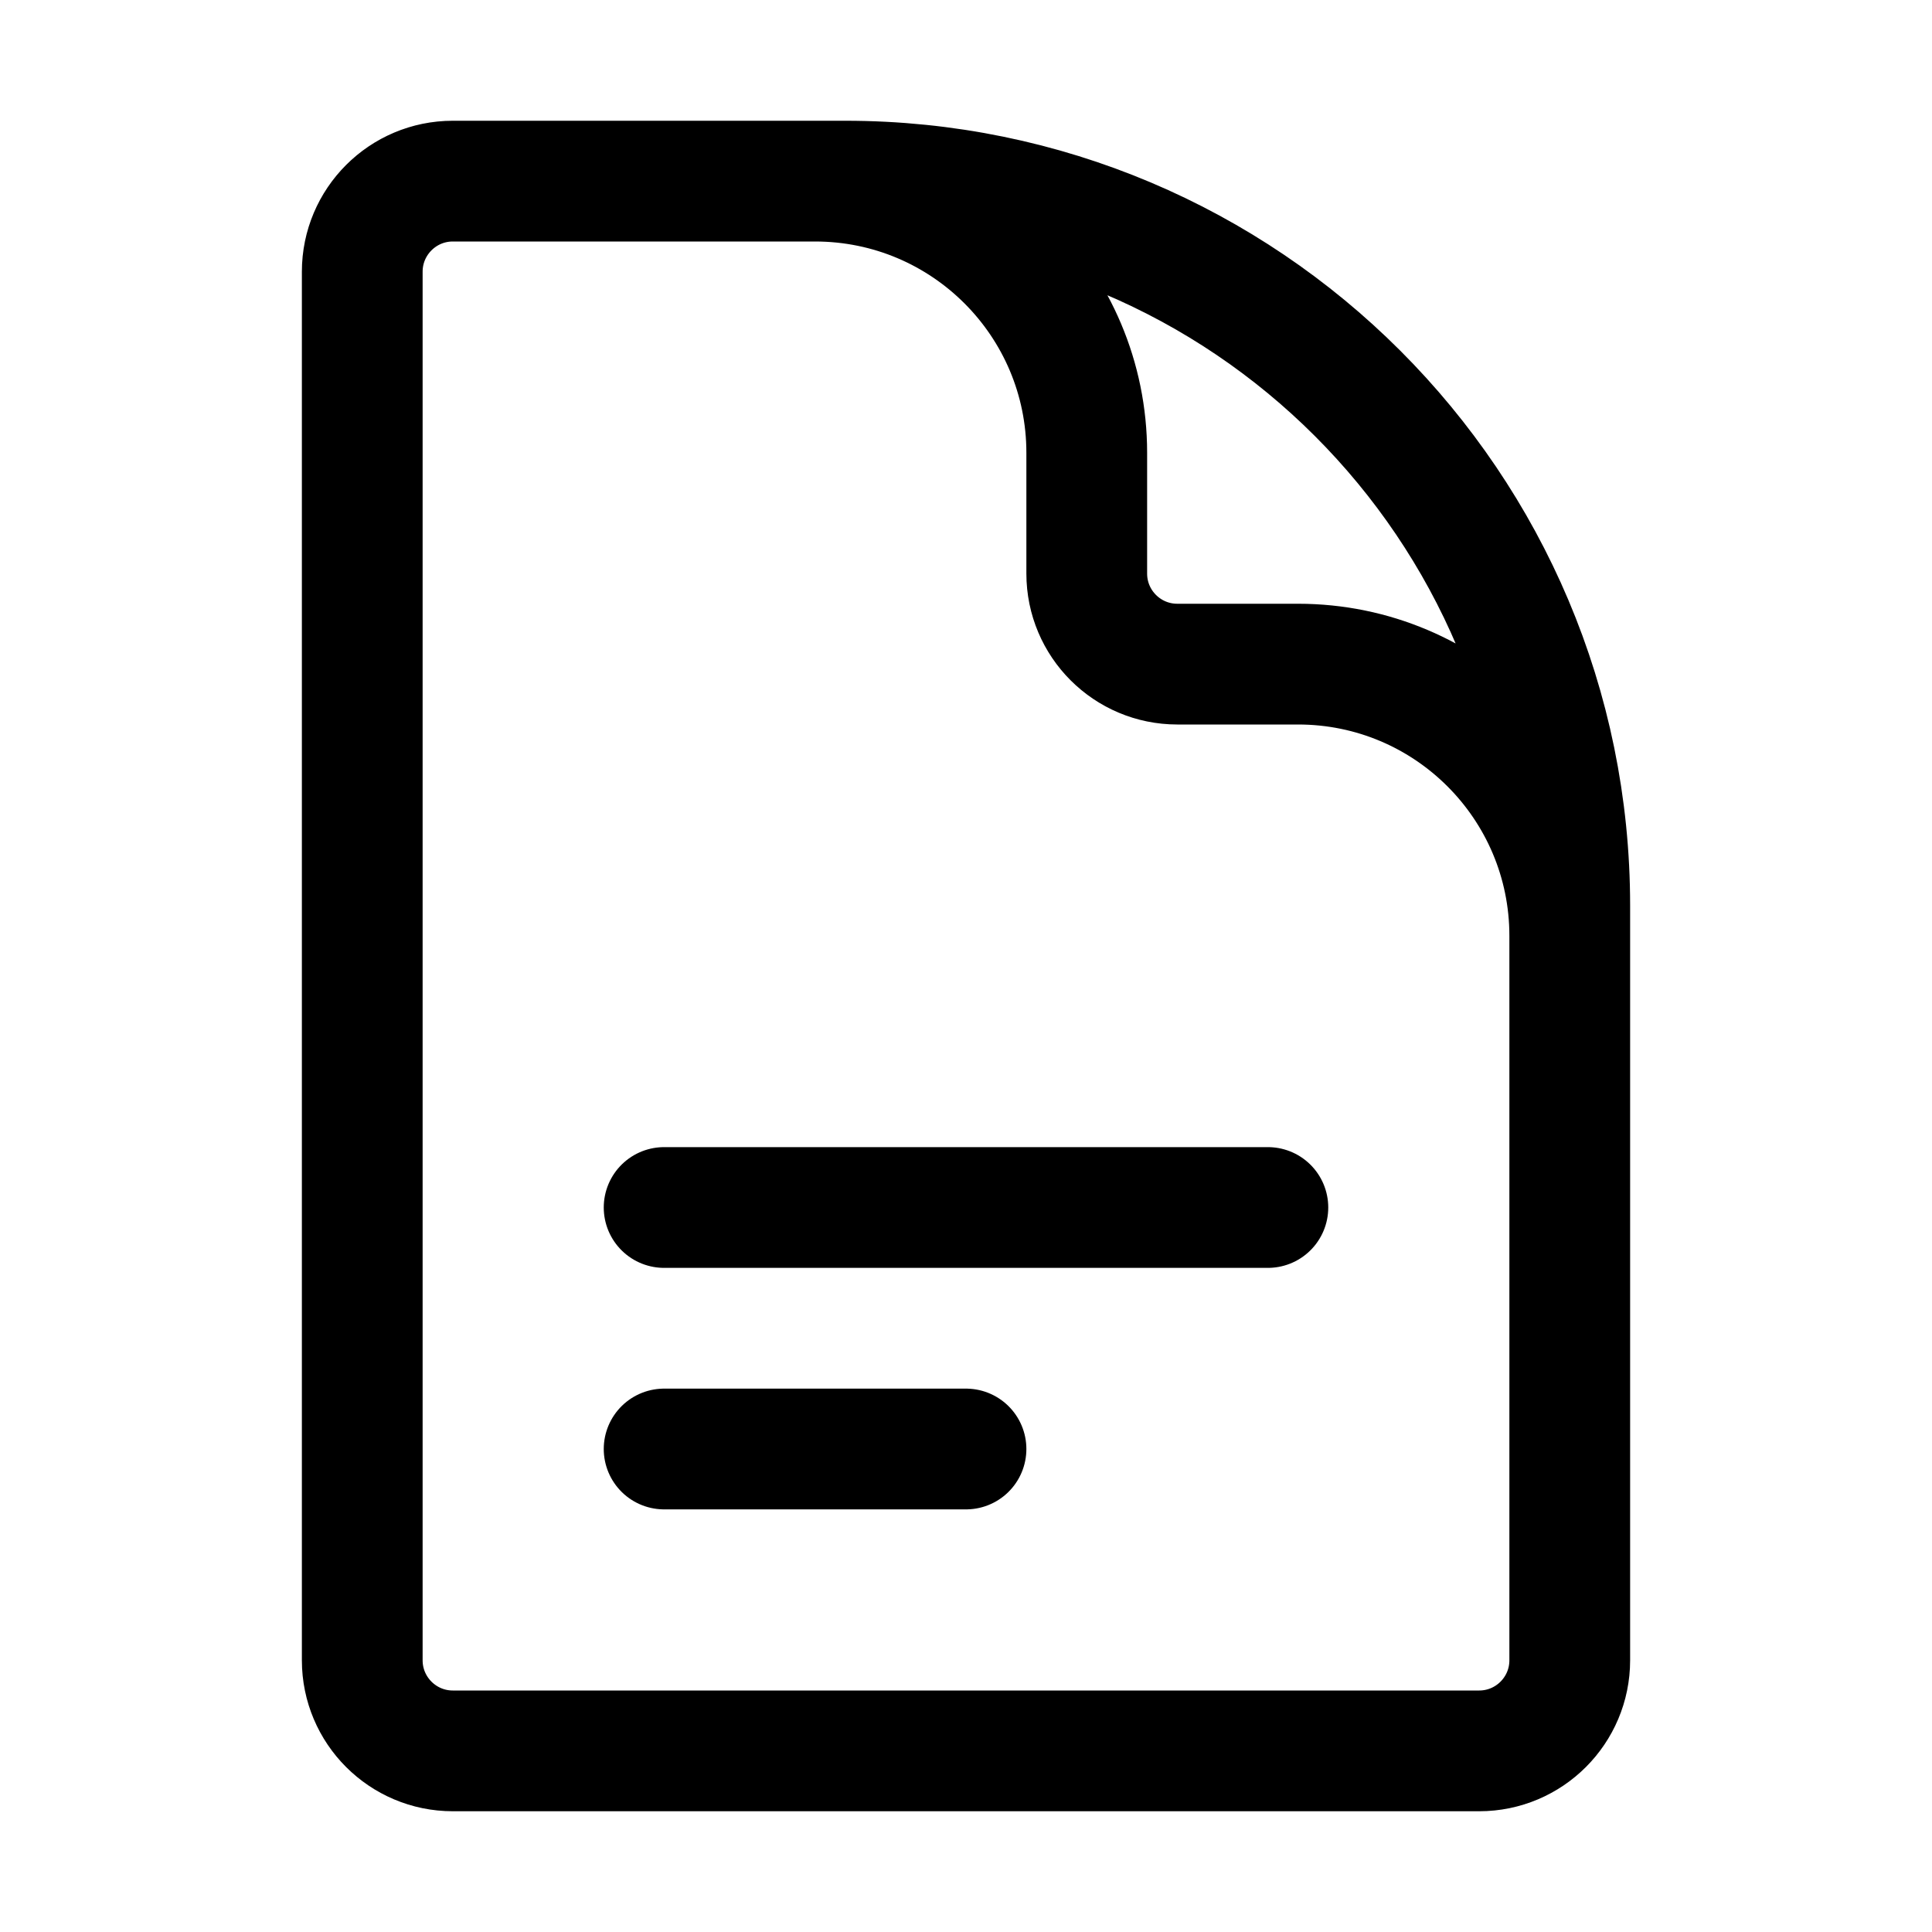
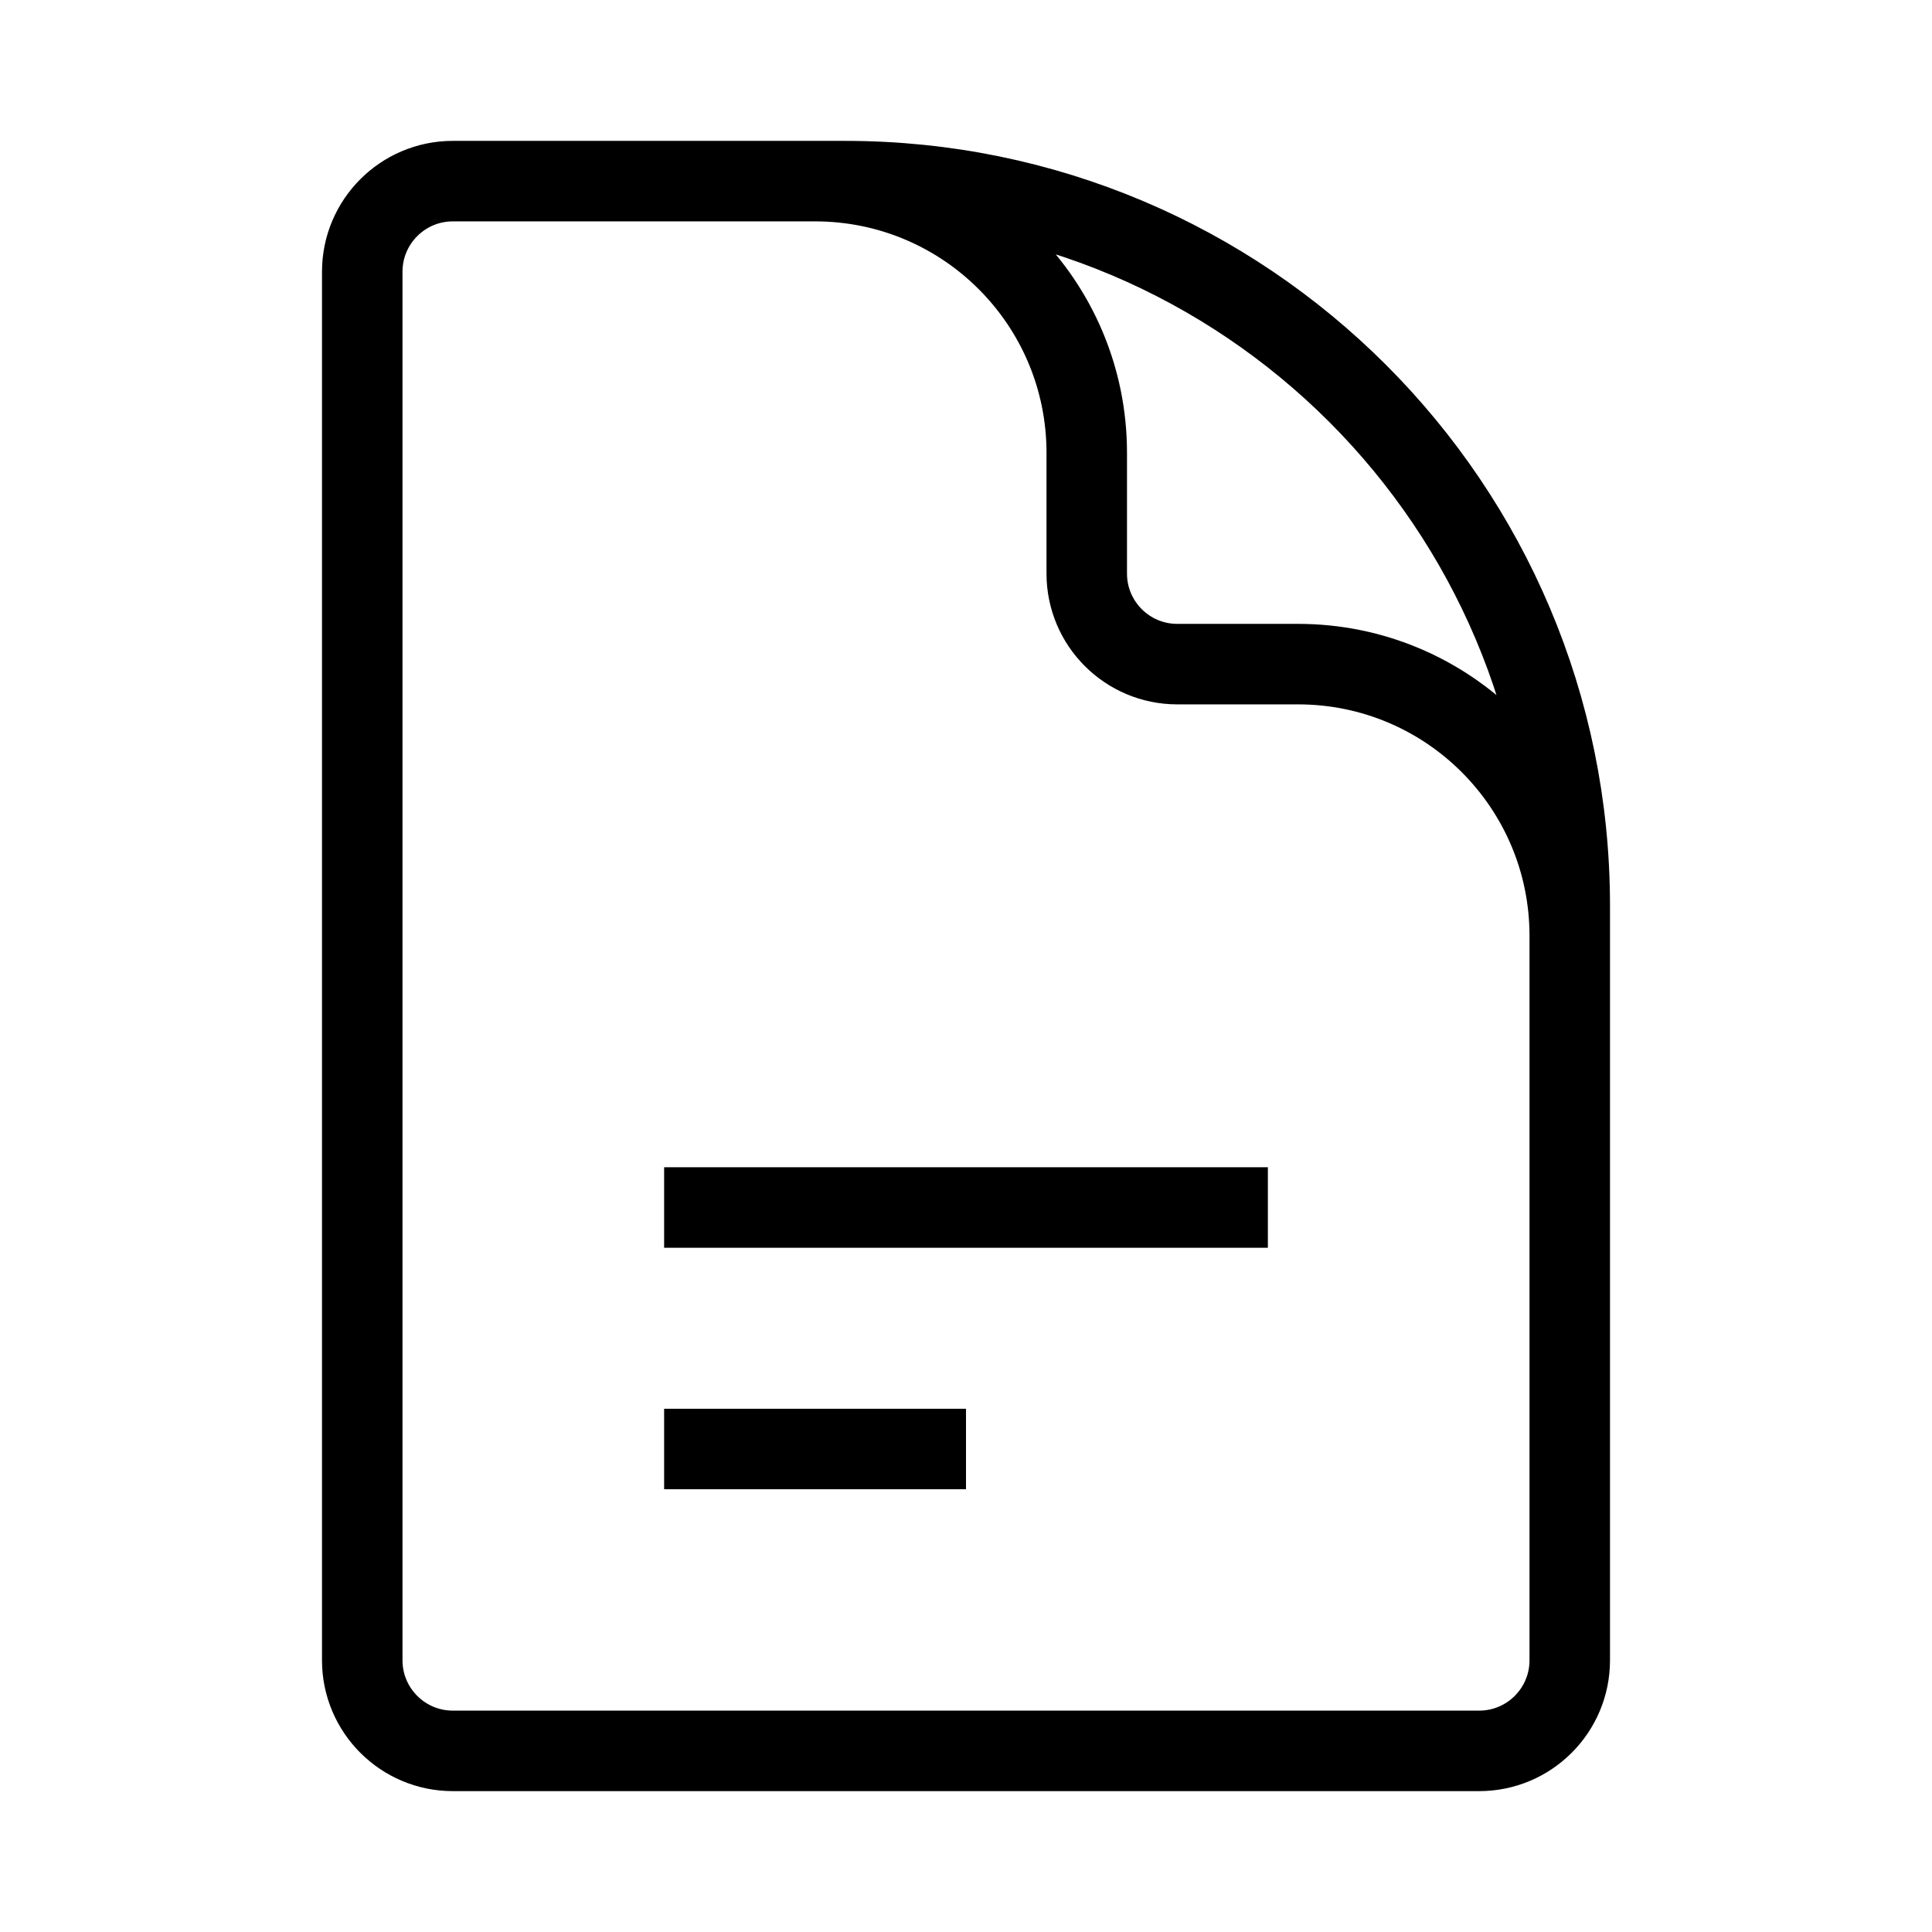
- <svg xmlns="http://www.w3.org/2000/svg" fill="none" viewBox="0 0 24 24" stroke-width="1.5" stroke="currentColor">
-   <path stroke-linecap="round" stroke-linejoin="round" d="M19.5 14.25v-2.625a3.375 3.375 0 00-3.375-3.375h-1.5A1.125 1.125 0 0113.5 7.125v-1.5a3.375 3.375 0 00-3.375-3.375H8.25m0 12.75h7.5m-7.5 3H12M10.5 2.25H5.625c-.621 0-1.125.504-1.125 1.125v17.25c0 .621.504 1.125 1.125 1.125h12.75c.621 0 1.125-.504 1.125-1.125V11.25a9 9 0 00-9-9z" />
+ <svg xmlns="http://www.w3.org/2000/svg" fill="none" viewBox="0 0 24 24" strokeWidth="1.5" stroke="currentColor">
+   <path strokeLinecap="round" stroke-linejoin="round" d="M19.5 14.25v-2.625a3.375 3.375 0 00-3.375-3.375h-1.5A1.125 1.125 0 0113.5 7.125v-1.5a3.375 3.375 0 00-3.375-3.375H8.25m0 12.75h7.5m-7.5 3H12M10.5 2.25H5.625c-.621 0-1.125.504-1.125 1.125v17.25c0 .621.504 1.125 1.125 1.125h12.75c.621 0 1.125-.504 1.125-1.125V11.25a9 9 0 00-9-9z" />
</svg>
